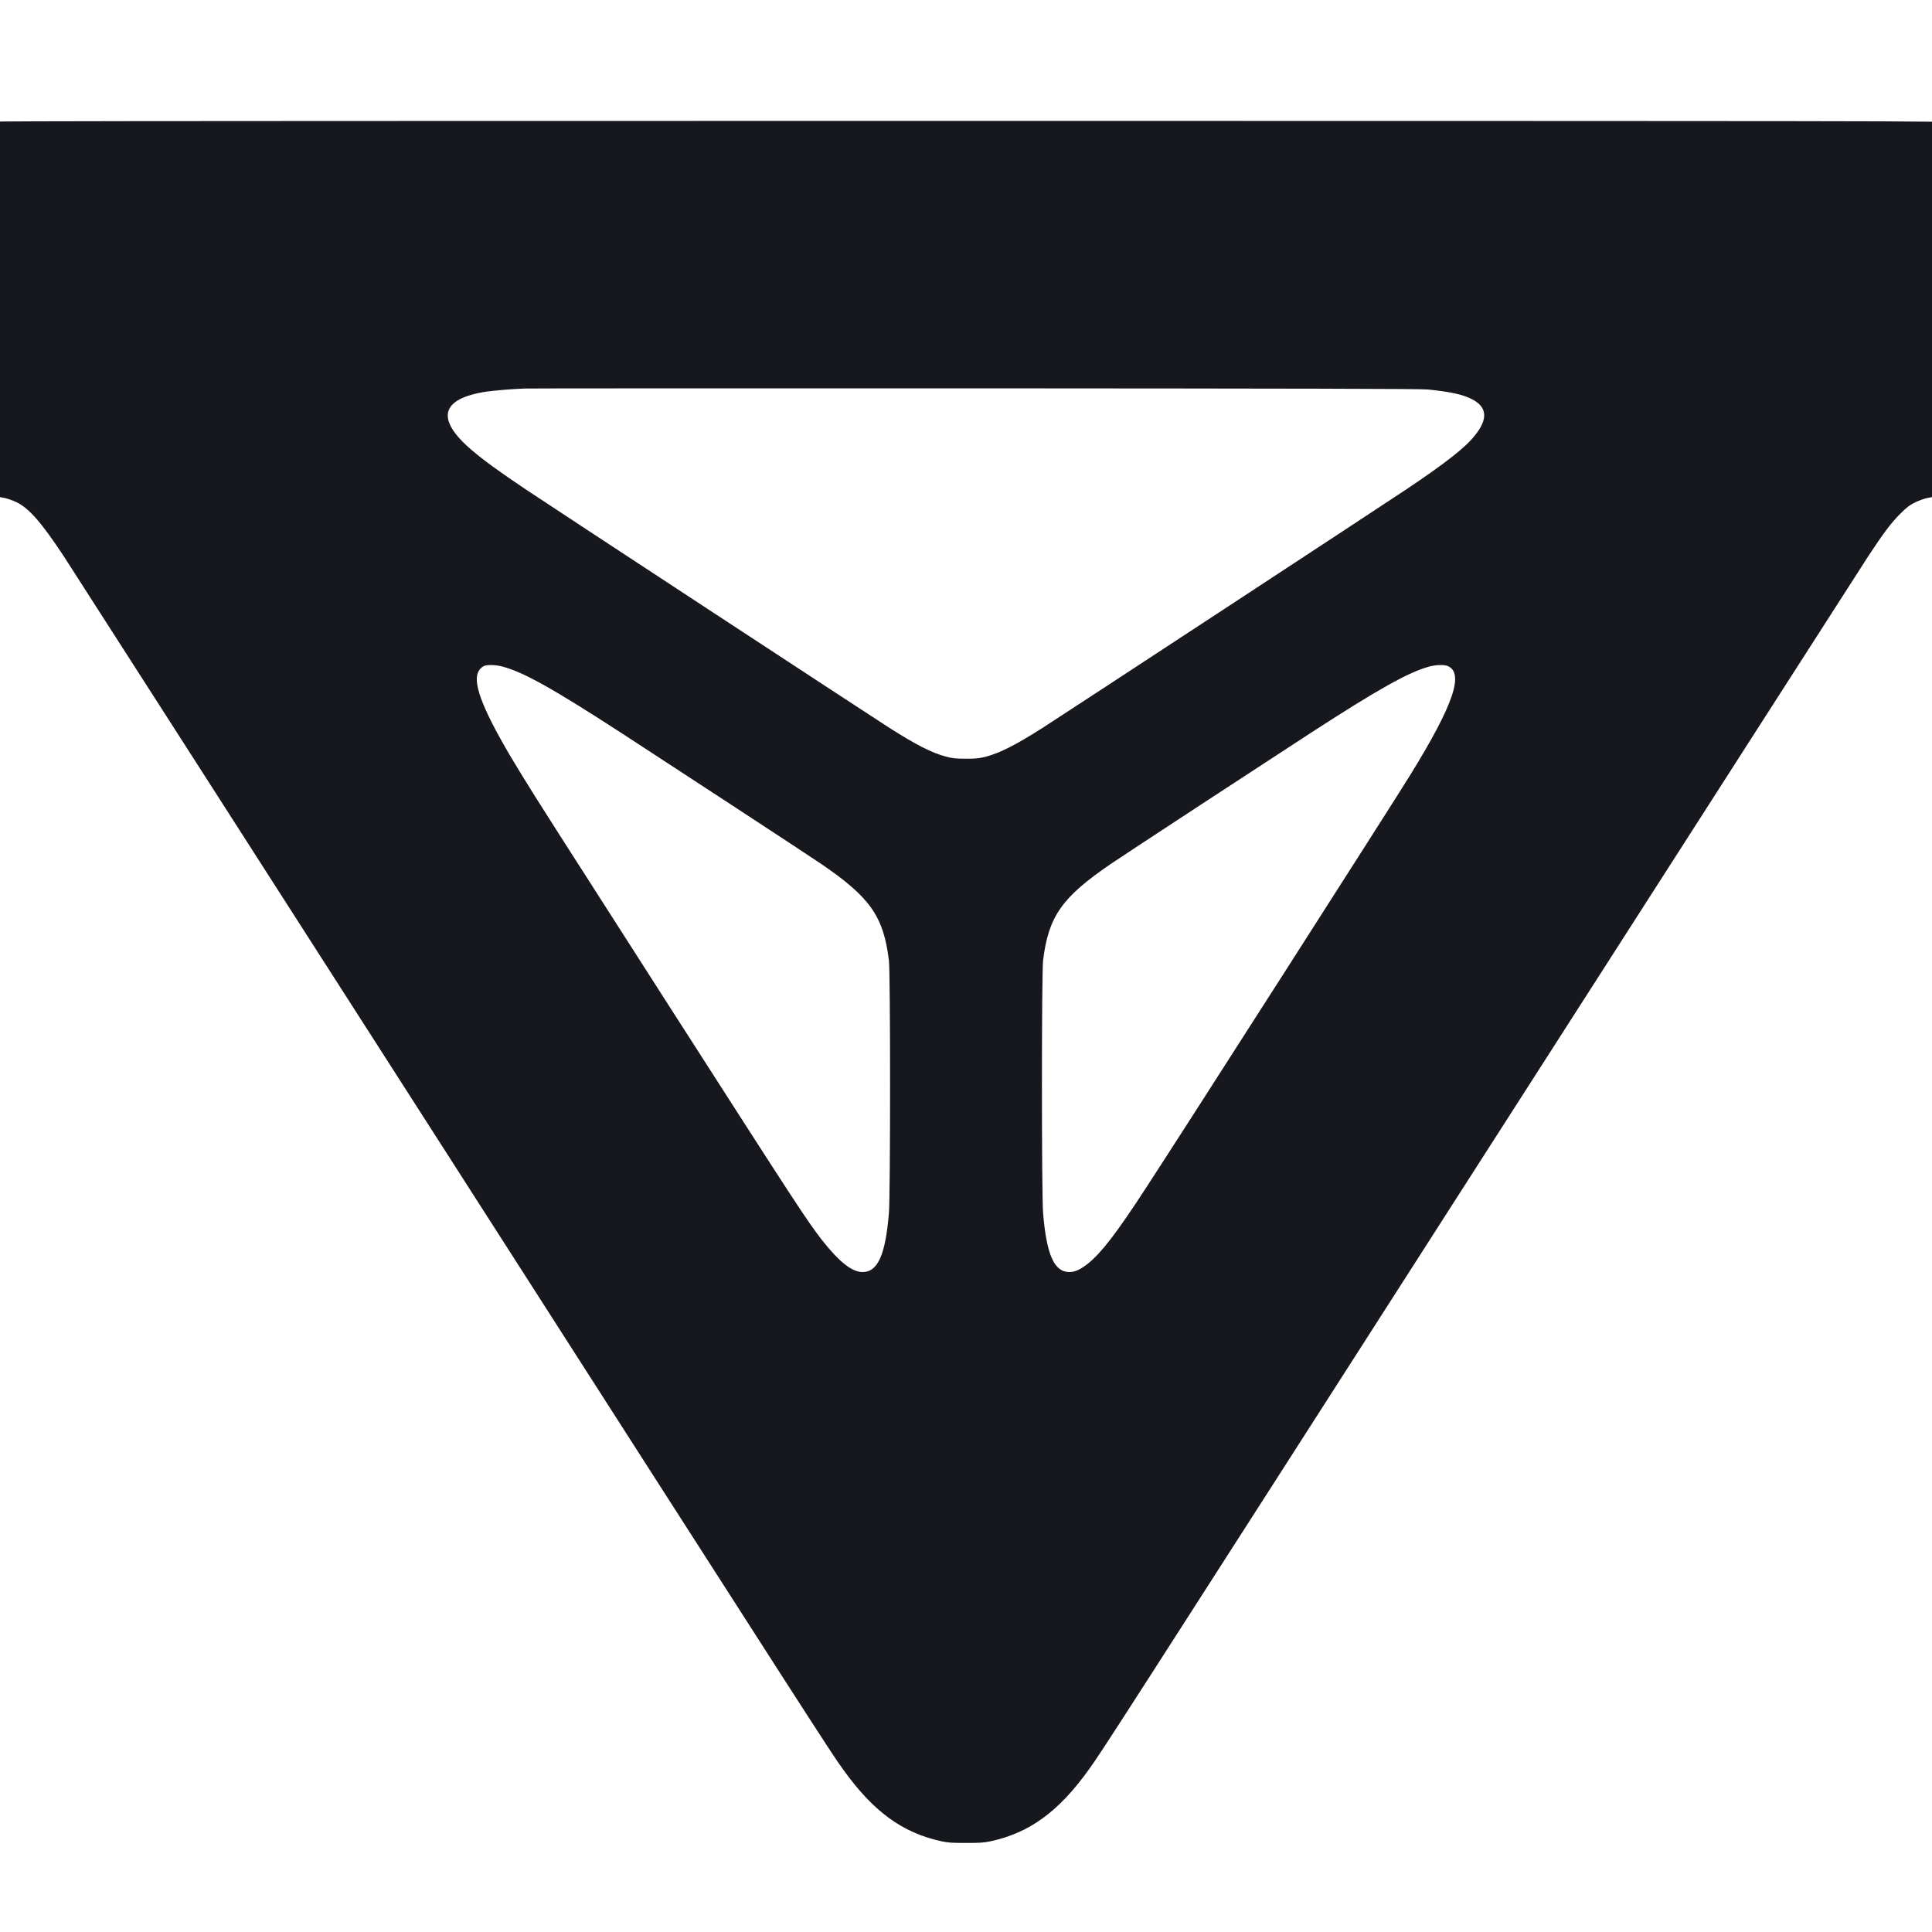
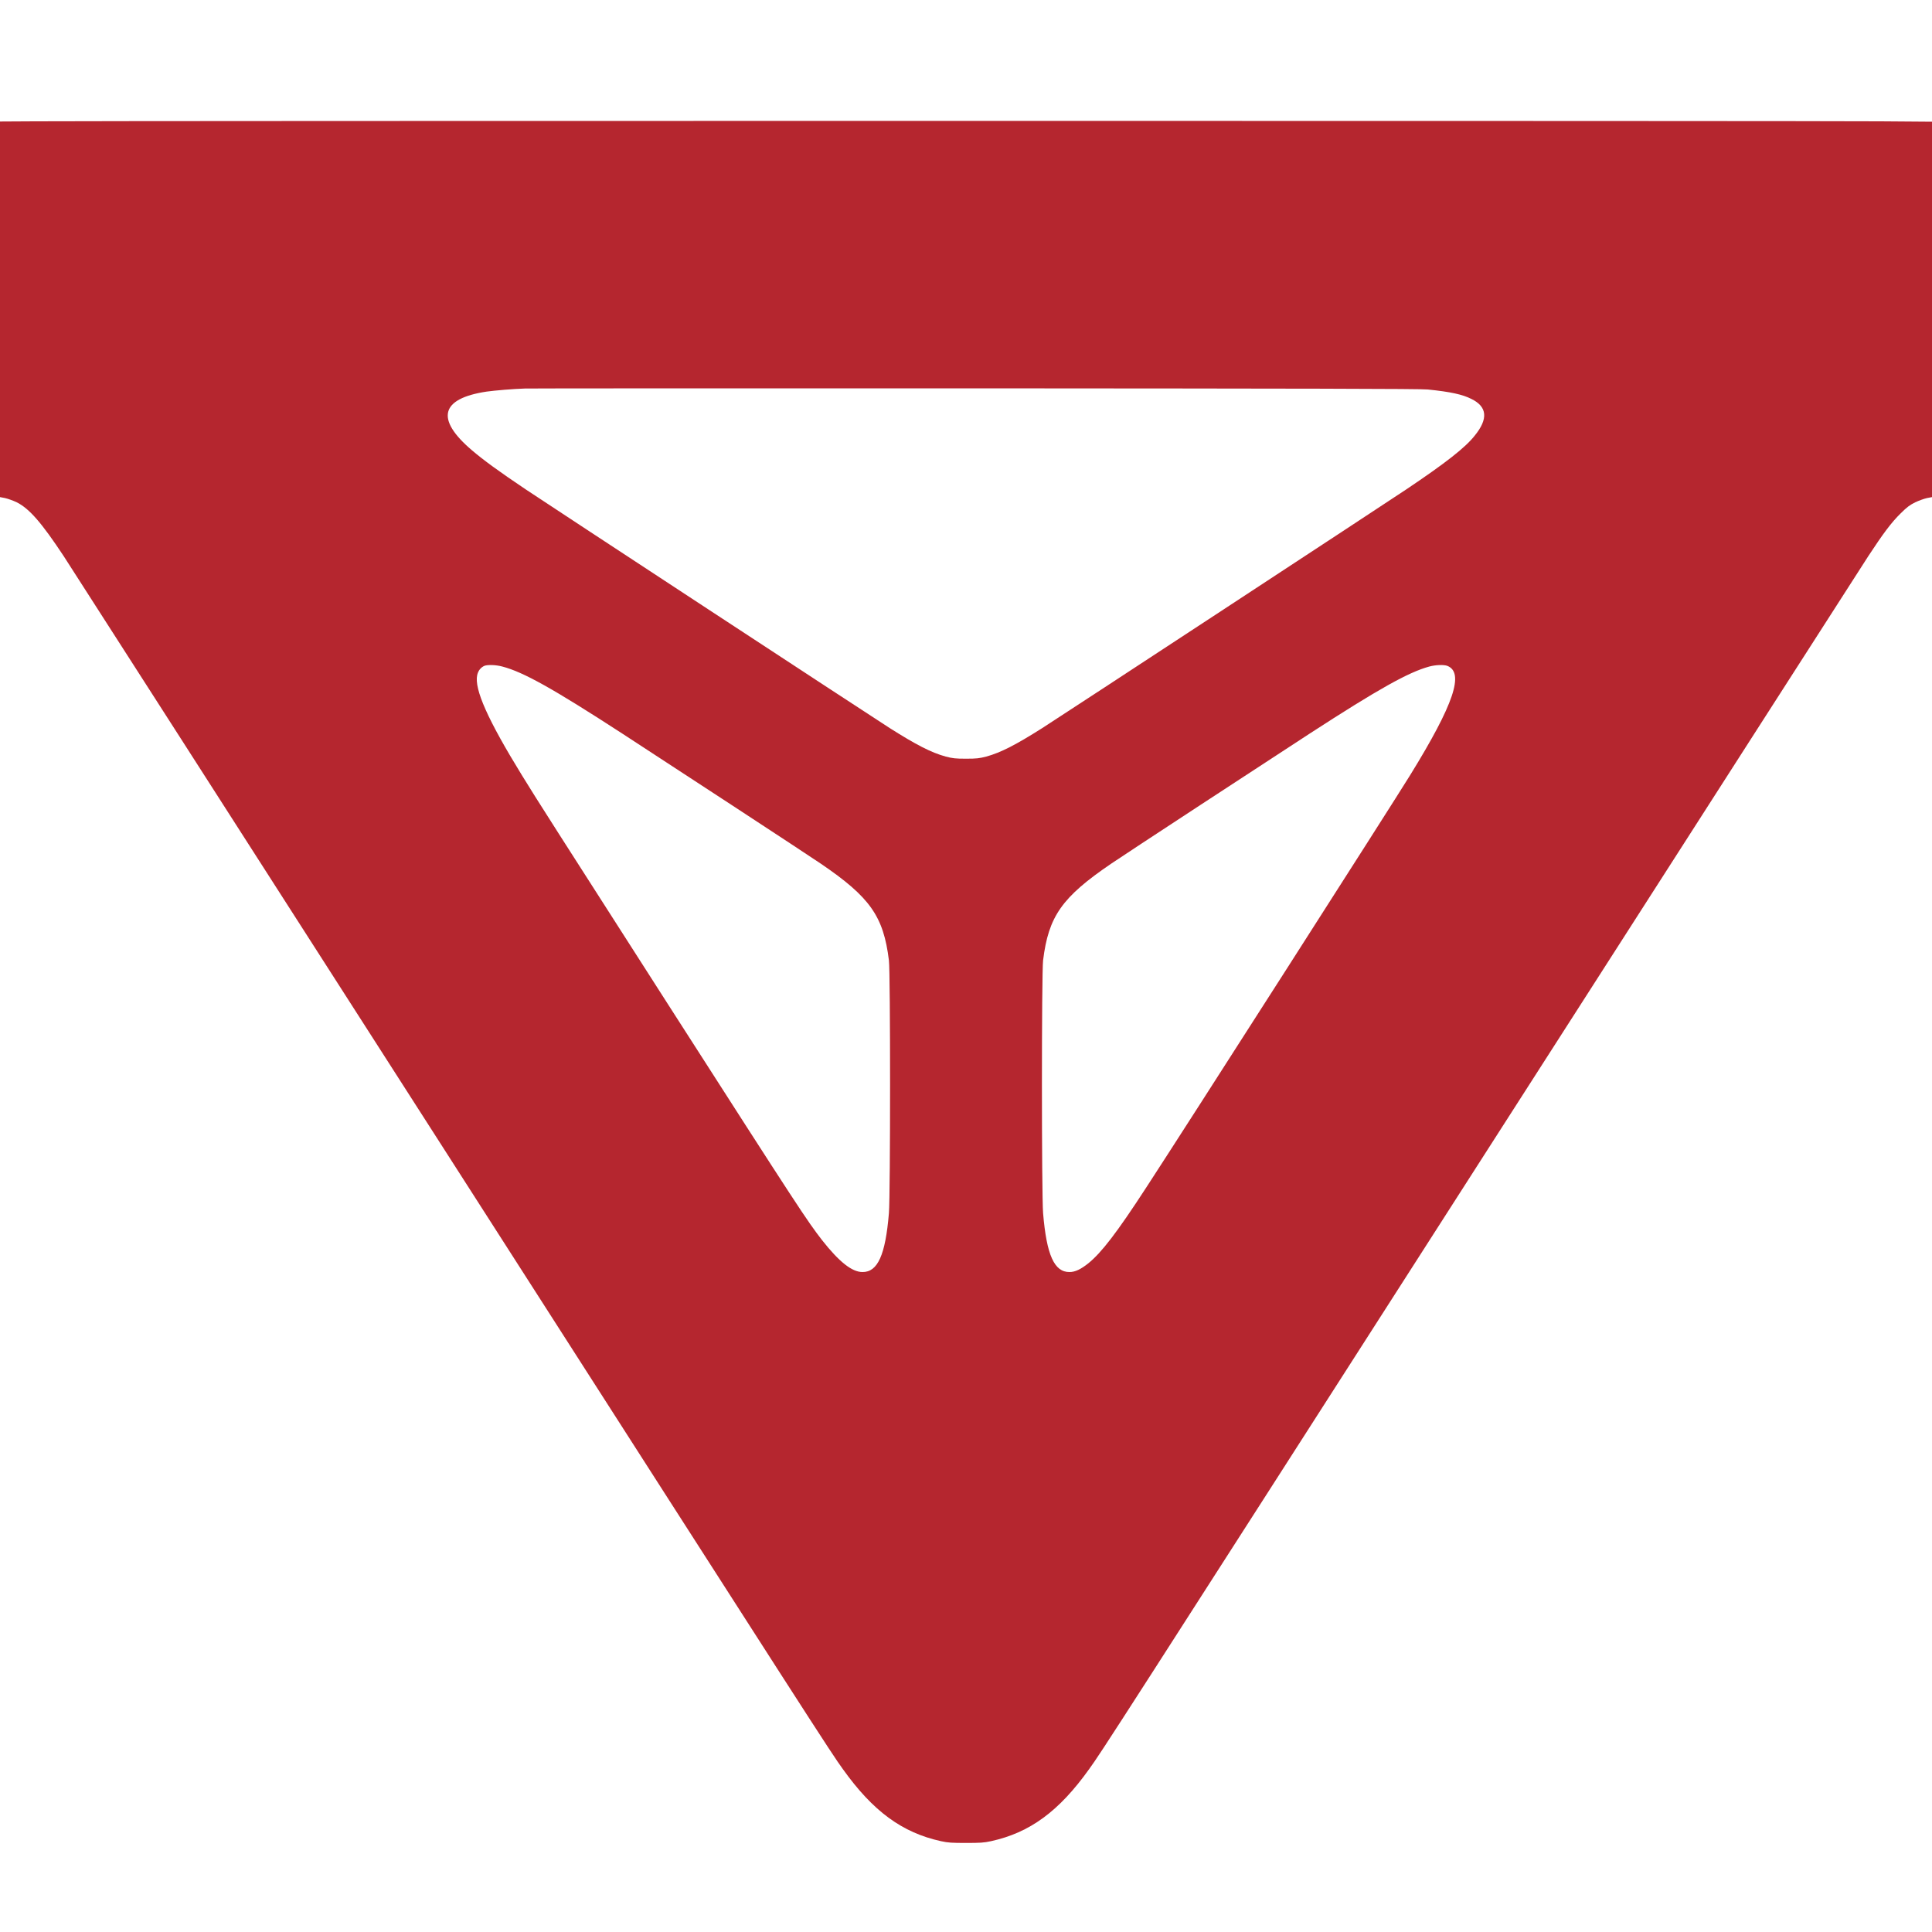
<svg xmlns="http://www.w3.org/2000/svg" viewBox="0 0 100 100">
-   <style>path{fill:#16181d}@media (prefers-color-scheme:dark){path{fill:#e6e8eb}}</style>
+   <style>path{fill:#b5262f}@media (prefers-color-scheme:dark){path{fill:#d63038}}</style>
  <path d="M1.78 6.28L0.00 6.29L0.00 16.01L0.00 25.73L0.26 25.78C0.40 25.81 0.68 25.91 0.87 26.00C1.52 26.33 2.15 27.05 3.30 28.79C3.61 29.26 12.45 43.05 22.96 59.44C42.42 89.80 42.99 90.69 43.62 91.56C45.19 93.76 46.70 94.86 48.71 95.30C49.08 95.38 49.27 95.39 50.00 95.39C50.73 95.39 50.92 95.38 51.29 95.30C53.30 94.86 54.81 93.76 56.38 91.56C57.01 90.69 57.58 89.80 77.04 59.44C87.55 43.05 96.39 29.26 96.70 28.79C97.48 27.60 97.90 27.04 98.38 26.57C98.70 26.25 98.85 26.14 99.13 26.00C99.32 25.91 99.60 25.81 99.74 25.78L100.00 25.73L100.00 16.02L100.00 6.30L97.35 6.28C94.90 6.25 5.82 6.25 1.78 6.28ZM73.90 20.16C75.09 20.28 75.71 20.42 76.16 20.65C76.98 21.05 77.04 21.68 76.33 22.55C75.84 23.17 74.83 23.96 72.79 25.33C71.58 26.14 55.02 37.00 53.94 37.69C52.58 38.55 51.81 38.95 51.05 39.16C50.69 39.25 50.57 39.27 50.00 39.27C49.43 39.27 49.31 39.25 48.95 39.16C48.19 38.95 47.42 38.55 46.06 37.69C44.98 37.00 28.42 26.14 27.21 25.33C25.81 24.39 25.03 23.82 24.42 23.30C22.53 21.69 22.80 20.63 25.18 20.27C25.61 20.21 26.55 20.13 27.17 20.11C27.36 20.10 37.85 20.10 50.48 20.10C67.30 20.11 73.56 20.12 73.90 20.16ZM26.00 34.50C27.08 34.78 28.62 35.64 32.21 37.97C34.26 39.30 41.87 44.28 42.48 44.70C45.04 46.44 45.73 47.43 46.01 49.71C46.09 50.35 46.09 61.81 46.01 62.79C45.83 64.96 45.43 65.85 44.64 65.84C44.10 65.84 43.44 65.32 42.55 64.19C41.75 63.15 41.48 62.75 34.60 52.02C28.81 42.98 27.78 41.38 27.01 40.12C25.25 37.26 24.54 35.67 24.70 34.94C24.75 34.71 24.89 34.54 25.08 34.46C25.25 34.40 25.67 34.41 26.00 34.50ZM74.90 34.46C75.81 34.80 75.26 36.44 72.99 40.12C72.08 41.60 61.13 58.71 59.32 61.48C57.81 63.80 57.02 64.83 56.33 65.39C55.94 65.70 55.65 65.84 55.36 65.84C54.57 65.85 54.17 64.96 53.99 62.79C53.91 61.81 53.91 50.35 53.99 49.71C54.27 47.43 54.96 46.44 57.52 44.70C58.13 44.28 65.74 39.30 67.79 37.97C71.35 35.66 72.91 34.79 73.98 34.50C74.31 34.41 74.72 34.40 74.90 34.46Z" />
</svg>
